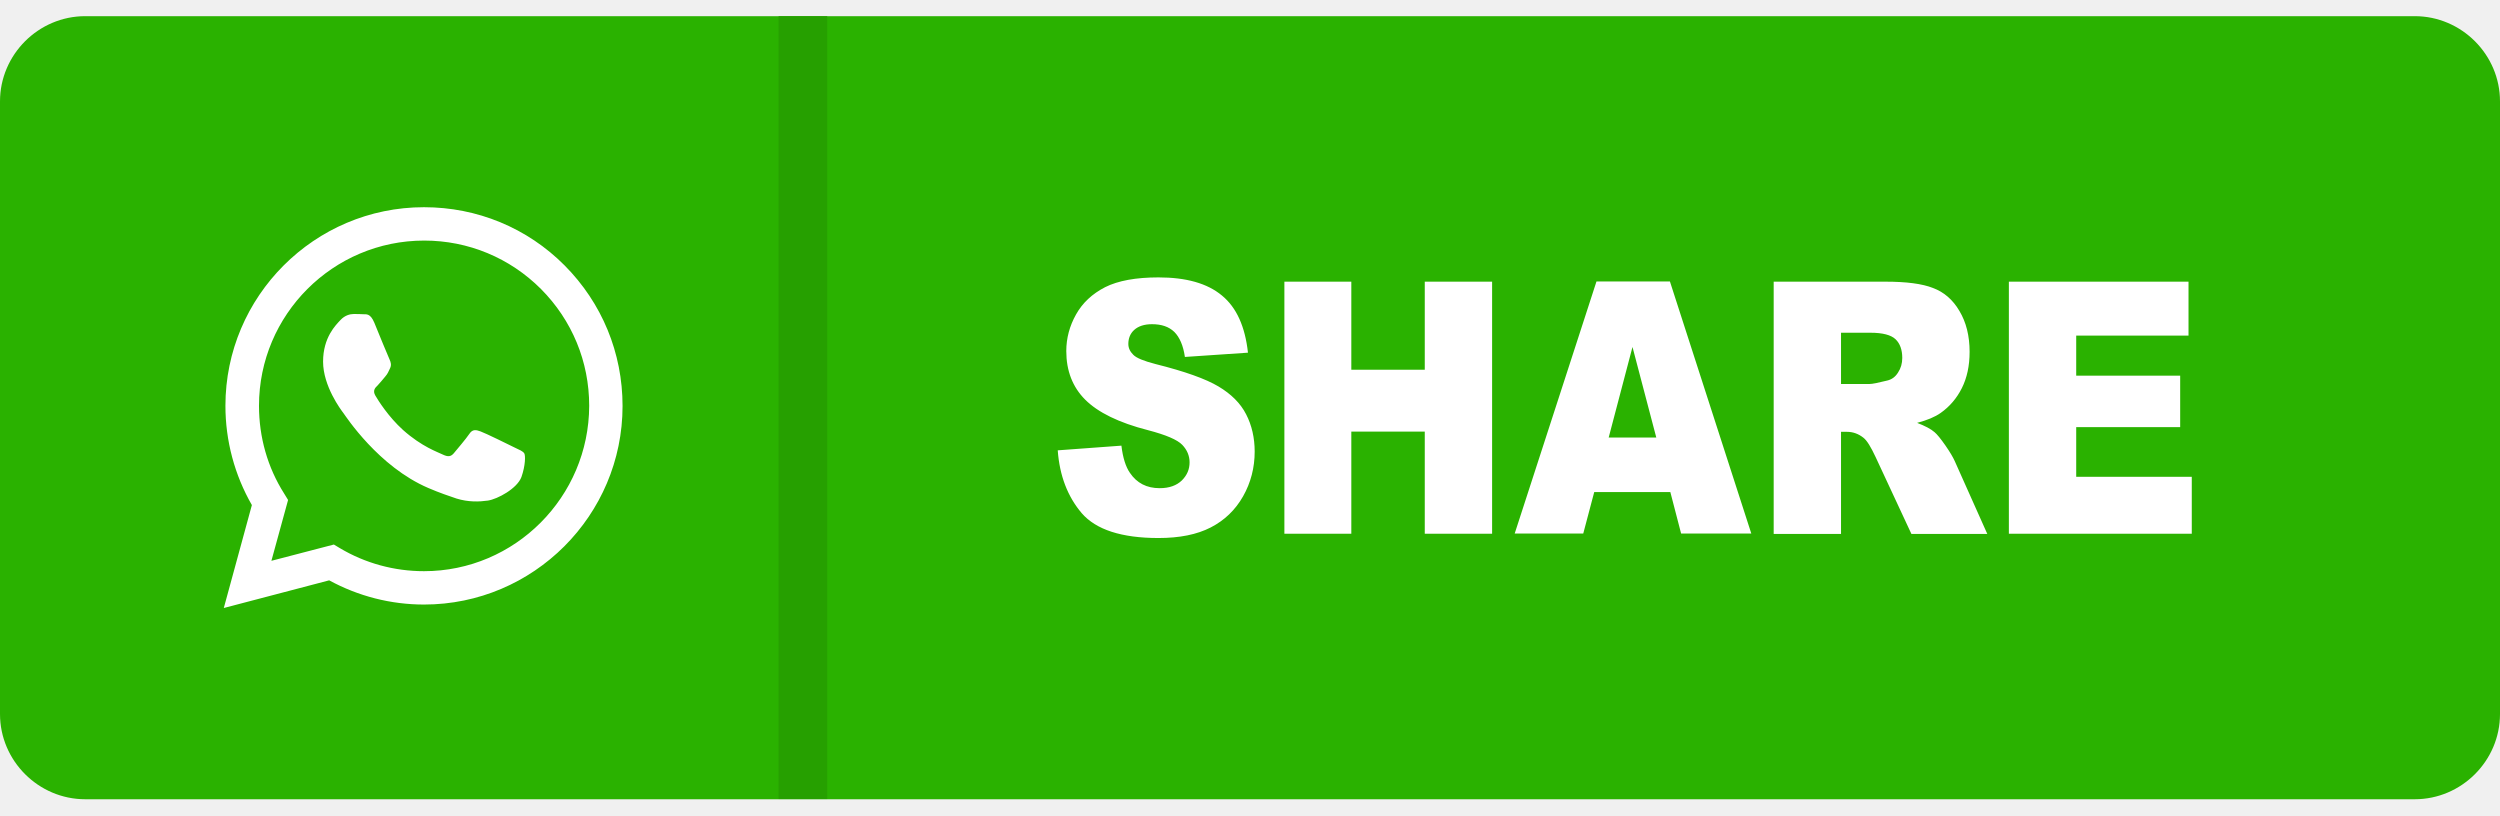
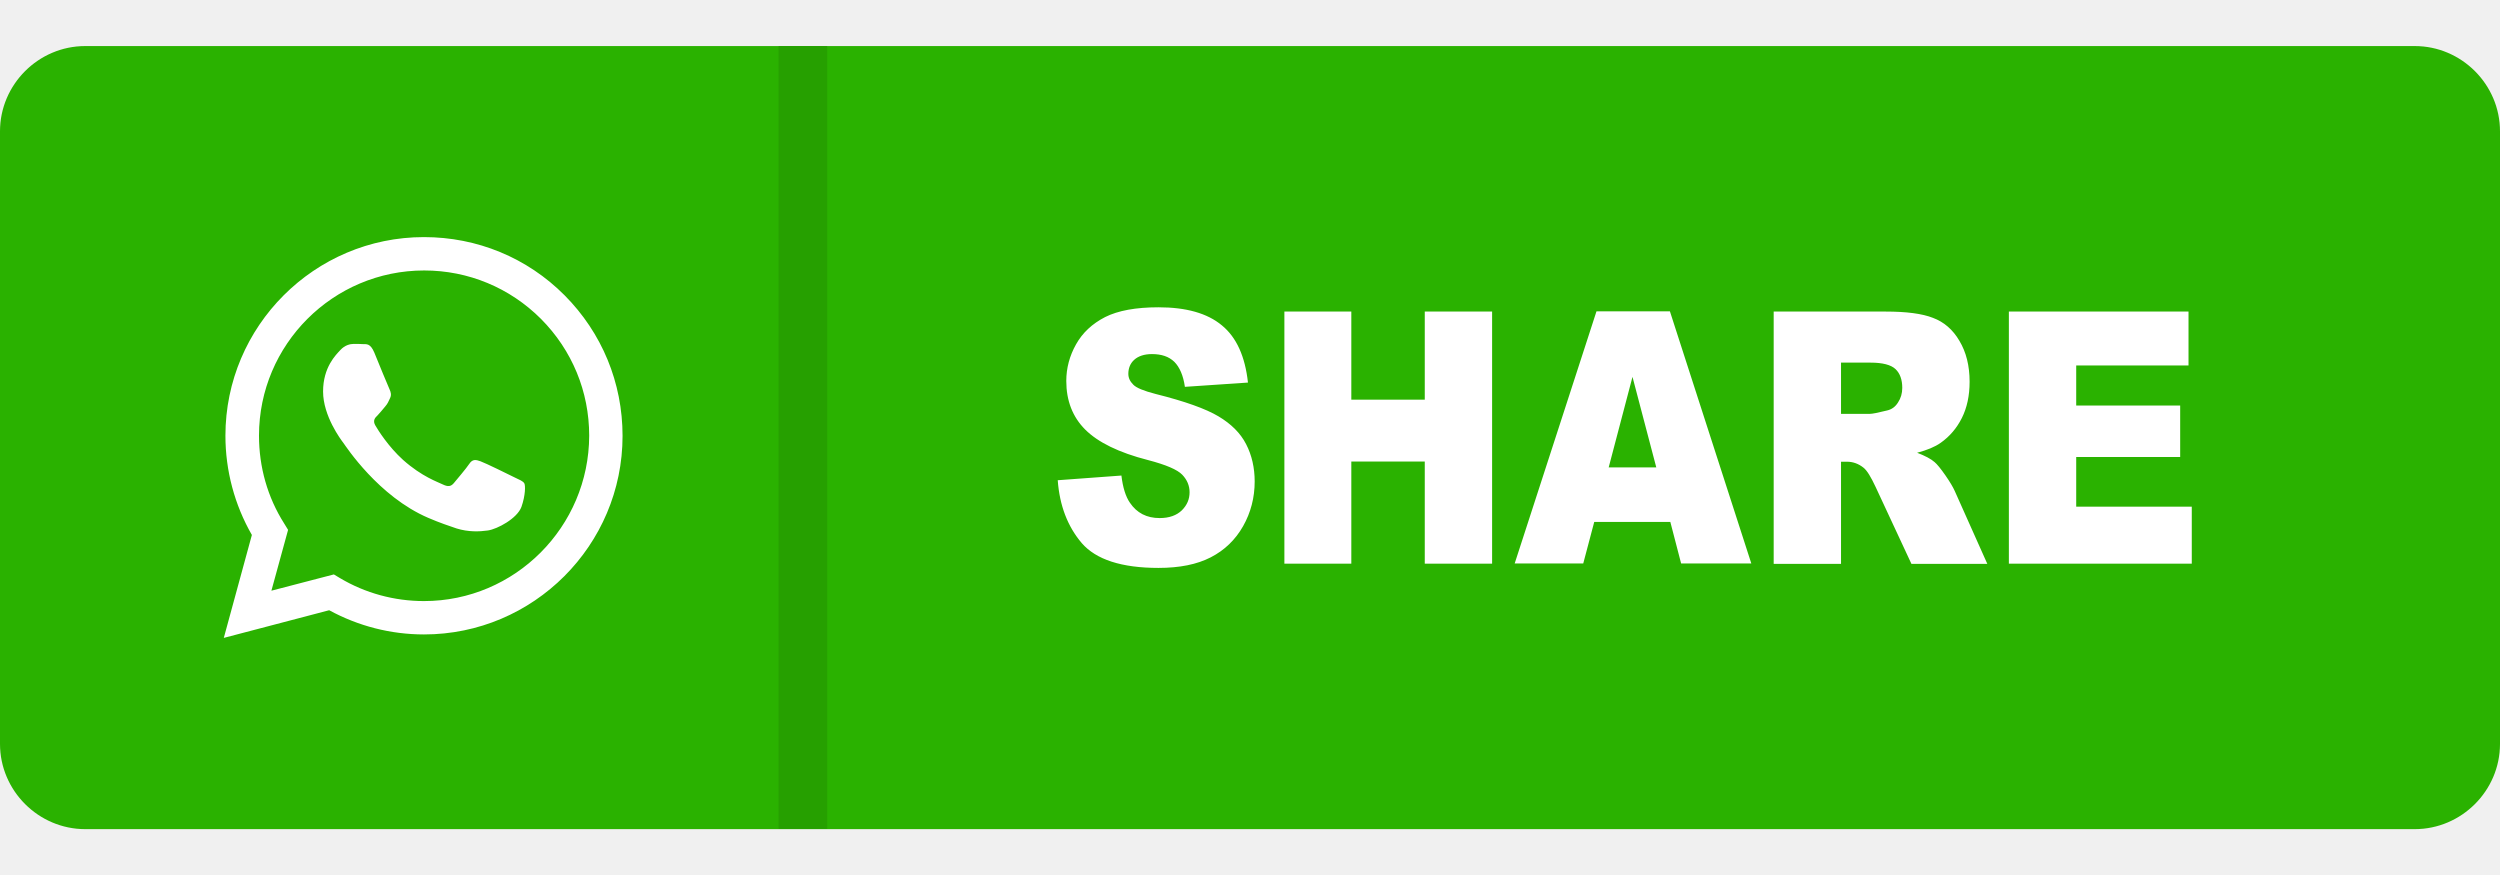
- <svg xmlns="http://www.w3.org/2000/svg" version="1.1" id="Layer_1" width="46" height="15" viewBox="0 0 122.88 38.48" style="enable-background:new 0 0 122.88 38.48" xml:space="preserve">
+ <svg xmlns="http://www.w3.org/2000/svg" version="1.1" id="Layer_1" width="100" height="35" viewBox="0 0 122.88 38.48" style="enable-background:new 0 0 122.88 38.48" xml:space="preserve">
  <style type="text/css">
	.st0{fill:#26A000;}
	.st1{fill:#FFFFFF;}
	.st2{fill-rule:evenodd;clip-rule:evenodd;fill:#2AB200;}
</style>
  <g>
    <path class="st2" d="M118.69,0H4.19C1.89,0,0,1.89,0,4.19v30.11c0,2.3,1.89,4.19,4.19,4.19h114.5c2.3,0,4.19-1.89,4.19-4.19V4.19 C122.88,1.89,120.99,0,118.69,0L118.69,0L118.69,0z" />
    <path class="st1" d="M51.99,21.34l3.13-0.23c0.07,0.59,0.21,1.04,0.42,1.34c0.34,0.5,0.82,0.75,1.46,0.75 c0.47,0,0.83-0.13,1.09-0.38c0.26-0.26,0.38-0.55,0.38-0.89c0-0.32-0.12-0.61-0.36-0.86c-0.24-0.25-0.8-0.49-1.68-0.72 c-1.45-0.37-2.47-0.88-3.09-1.5c-0.62-0.62-0.93-1.42-0.93-2.39c0-0.63,0.16-1.23,0.48-1.8c0.32-0.57,0.79-1.01,1.43-1.34 c0.64-0.32,1.51-0.48,2.62-0.48c1.36,0,2.4,0.29,3.12,0.89c0.72,0.59,1.14,1.53,1.28,2.81l-3.1,0.21 c-0.08-0.56-0.26-0.97-0.52-1.23c-0.27-0.26-0.63-0.38-1.1-0.38c-0.38,0-0.67,0.1-0.87,0.28s-0.29,0.42-0.29,0.69 c0,0.2,0.08,0.37,0.24,0.53c0.15,0.16,0.52,0.31,1.1,0.46c1.44,0.36,2.47,0.73,3.09,1.1c0.62,0.37,1.08,0.82,1.36,1.37 c0.28,0.54,0.42,1.16,0.42,1.83c0,0.79-0.19,1.53-0.57,2.2c-0.38,0.67-0.91,1.18-1.59,1.53c-0.68,0.35-1.53,0.52-2.57,0.52 c-1.81,0-3.07-0.41-3.77-1.22C52.48,23.62,52.08,22.59,51.99,21.34L51.99,21.34z M25.29,21.2c-0.24-0.12-1.44-0.71-1.67-0.79 c-0.22-0.08-0.39-0.12-0.55,0.12c-0.16,0.24-0.63,0.79-0.77,0.96c-0.14,0.16-0.28,0.18-0.53,0.06c-0.24-0.12-1.03-0.38-1.96-1.21 c-0.72-0.65-1.22-1.45-1.36-1.69c-0.14-0.24-0.02-0.38,0.11-0.5c0.11-0.11,0.24-0.28,0.37-0.43s0.16-0.24,0.24-0.41 c0.08-0.16,0.04-0.3-0.02-0.43c-0.06-0.12-0.55-1.32-0.75-1.81c-0.2-0.48-0.4-0.41-0.55-0.42c-0.14-0.01-0.3-0.01-0.47-0.01 s-0.43,0.06-0.65,0.3c-0.22,0.24-0.85,0.84-0.85,2.04s0.87,2.36,1,2.53c0.12,0.16,1.72,2.63,4.17,3.68 c0.58,0.25,1.04,0.4,1.39,0.52c0.58,0.18,1.12,0.16,1.54,0.1c0.47-0.07,1.44-0.59,1.65-1.16c0.2-0.57,0.2-1.06,0.14-1.16 C25.7,21.38,25.54,21.32,25.29,21.2L25.29,21.2L25.29,21.2L25.29,21.2L25.29,21.2z M27.75,12.25c-1.84-1.85-4.3-2.86-6.91-2.86 c-5.38,0-9.76,4.38-9.76,9.76c0,1.72,0.45,3.4,1.3,4.88L11,29.09l5.18-1.36c1.43,0.78,3.03,1.19,4.66,1.19h0 c5.38,0,9.76-4.38,9.76-9.76C30.6,16.55,29.59,14.1,27.75,12.25L27.75,12.25L27.75,12.25L27.75,12.25z M20.84,27.28 c-1.46,0-2.89-0.39-4.13-1.13l-0.3-0.18l-3.07,0.8l0.82-2.99l-0.19-0.31c-0.82-1.29-1.24-2.78-1.24-4.32 c0-4.48,3.64-8.12,8.12-8.12c2.17,0,4.21,0.85,5.74,2.38c1.53,1.54,2.37,3.57,2.37,5.74C28.95,23.63,25.31,27.28,20.84,27.28 L20.84,27.28L20.84,27.28L20.84,27.28z M63.13,13.05h3.29v4.33h3.61v-4.33h3.31v12.39h-3.31v-5.02h-3.61v5.02h-3.29V13.05 L63.13,13.05z M82.1,23.39h-3.74l-0.54,2.04h-3.37l4.02-12.39h3.61l4,12.39h-3.45L82.1,23.39L82.1,23.39z M81.41,20.71l-1.17-4.45 l-1.17,4.45H81.41L81.41,20.71z M87.18,25.44V13.05h5.5c1.02,0,1.8,0.1,2.33,0.31c0.54,0.2,0.98,0.58,1.3,1.13 c0.33,0.55,0.5,1.22,0.5,2.01c0,0.69-0.13,1.28-0.38,1.78c-0.25,0.5-0.6,0.91-1.04,1.22c-0.28,0.2-0.67,0.36-1.16,0.49 c0.39,0.15,0.68,0.3,0.86,0.46c0.12,0.1,0.3,0.32,0.53,0.65c0.23,0.33,0.38,0.59,0.46,0.77l1.6,3.58h-3.73l-1.76-3.78 c-0.23-0.49-0.42-0.81-0.6-0.95c-0.24-0.19-0.51-0.29-0.81-0.29h-0.29v5.02H87.18L87.18,25.44z M90.49,18.08h1.39 c0.15,0,0.44-0.06,0.88-0.17c0.22-0.05,0.4-0.18,0.53-0.39c0.14-0.21,0.21-0.45,0.21-0.72c0-0.4-0.11-0.71-0.33-0.92 c-0.22-0.21-0.63-0.32-1.23-0.32h-1.45V18.08L90.49,18.08z M98.74,13.05h8.83v2.65h-5.52v1.97h5.11v2.53h-5.11v2.44h5.68v2.8h-8.99 V13.05L98.74,13.05z" />
    <polygon class="st0" points="40.66,0 40.66,38.48 38.27,38.48 38.27,0 40.66,0" />
  </g>
</svg>
